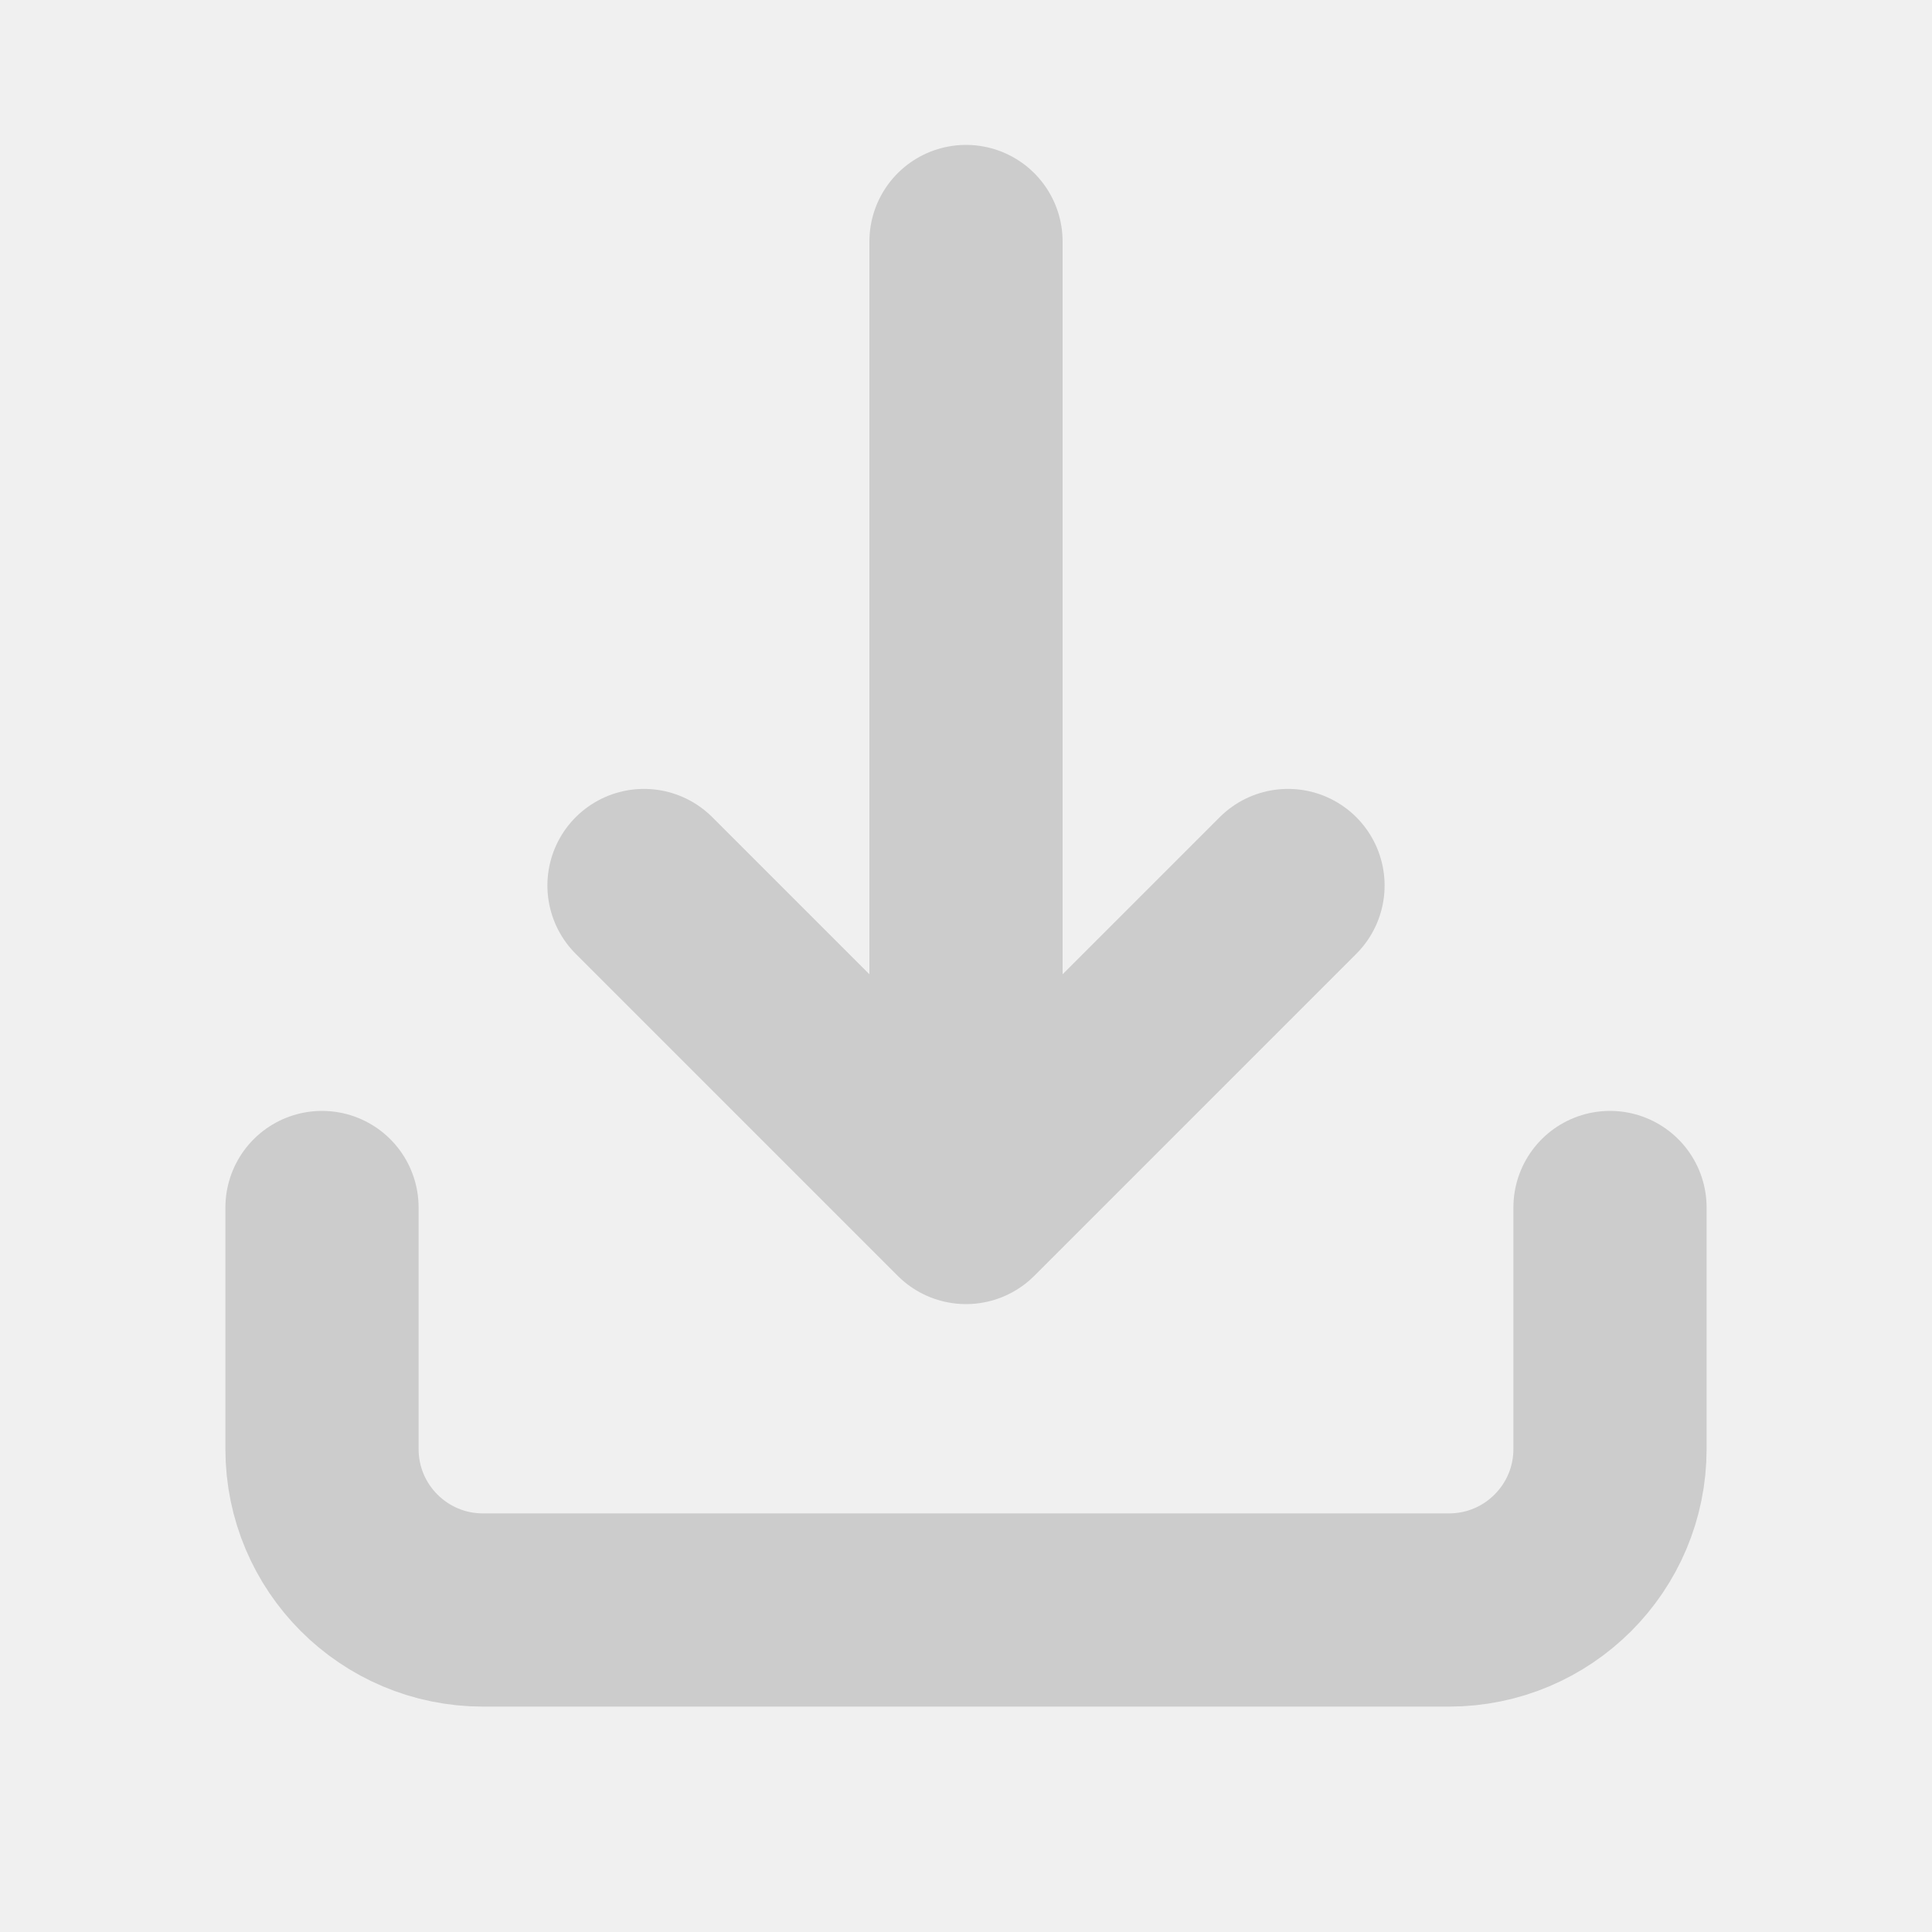
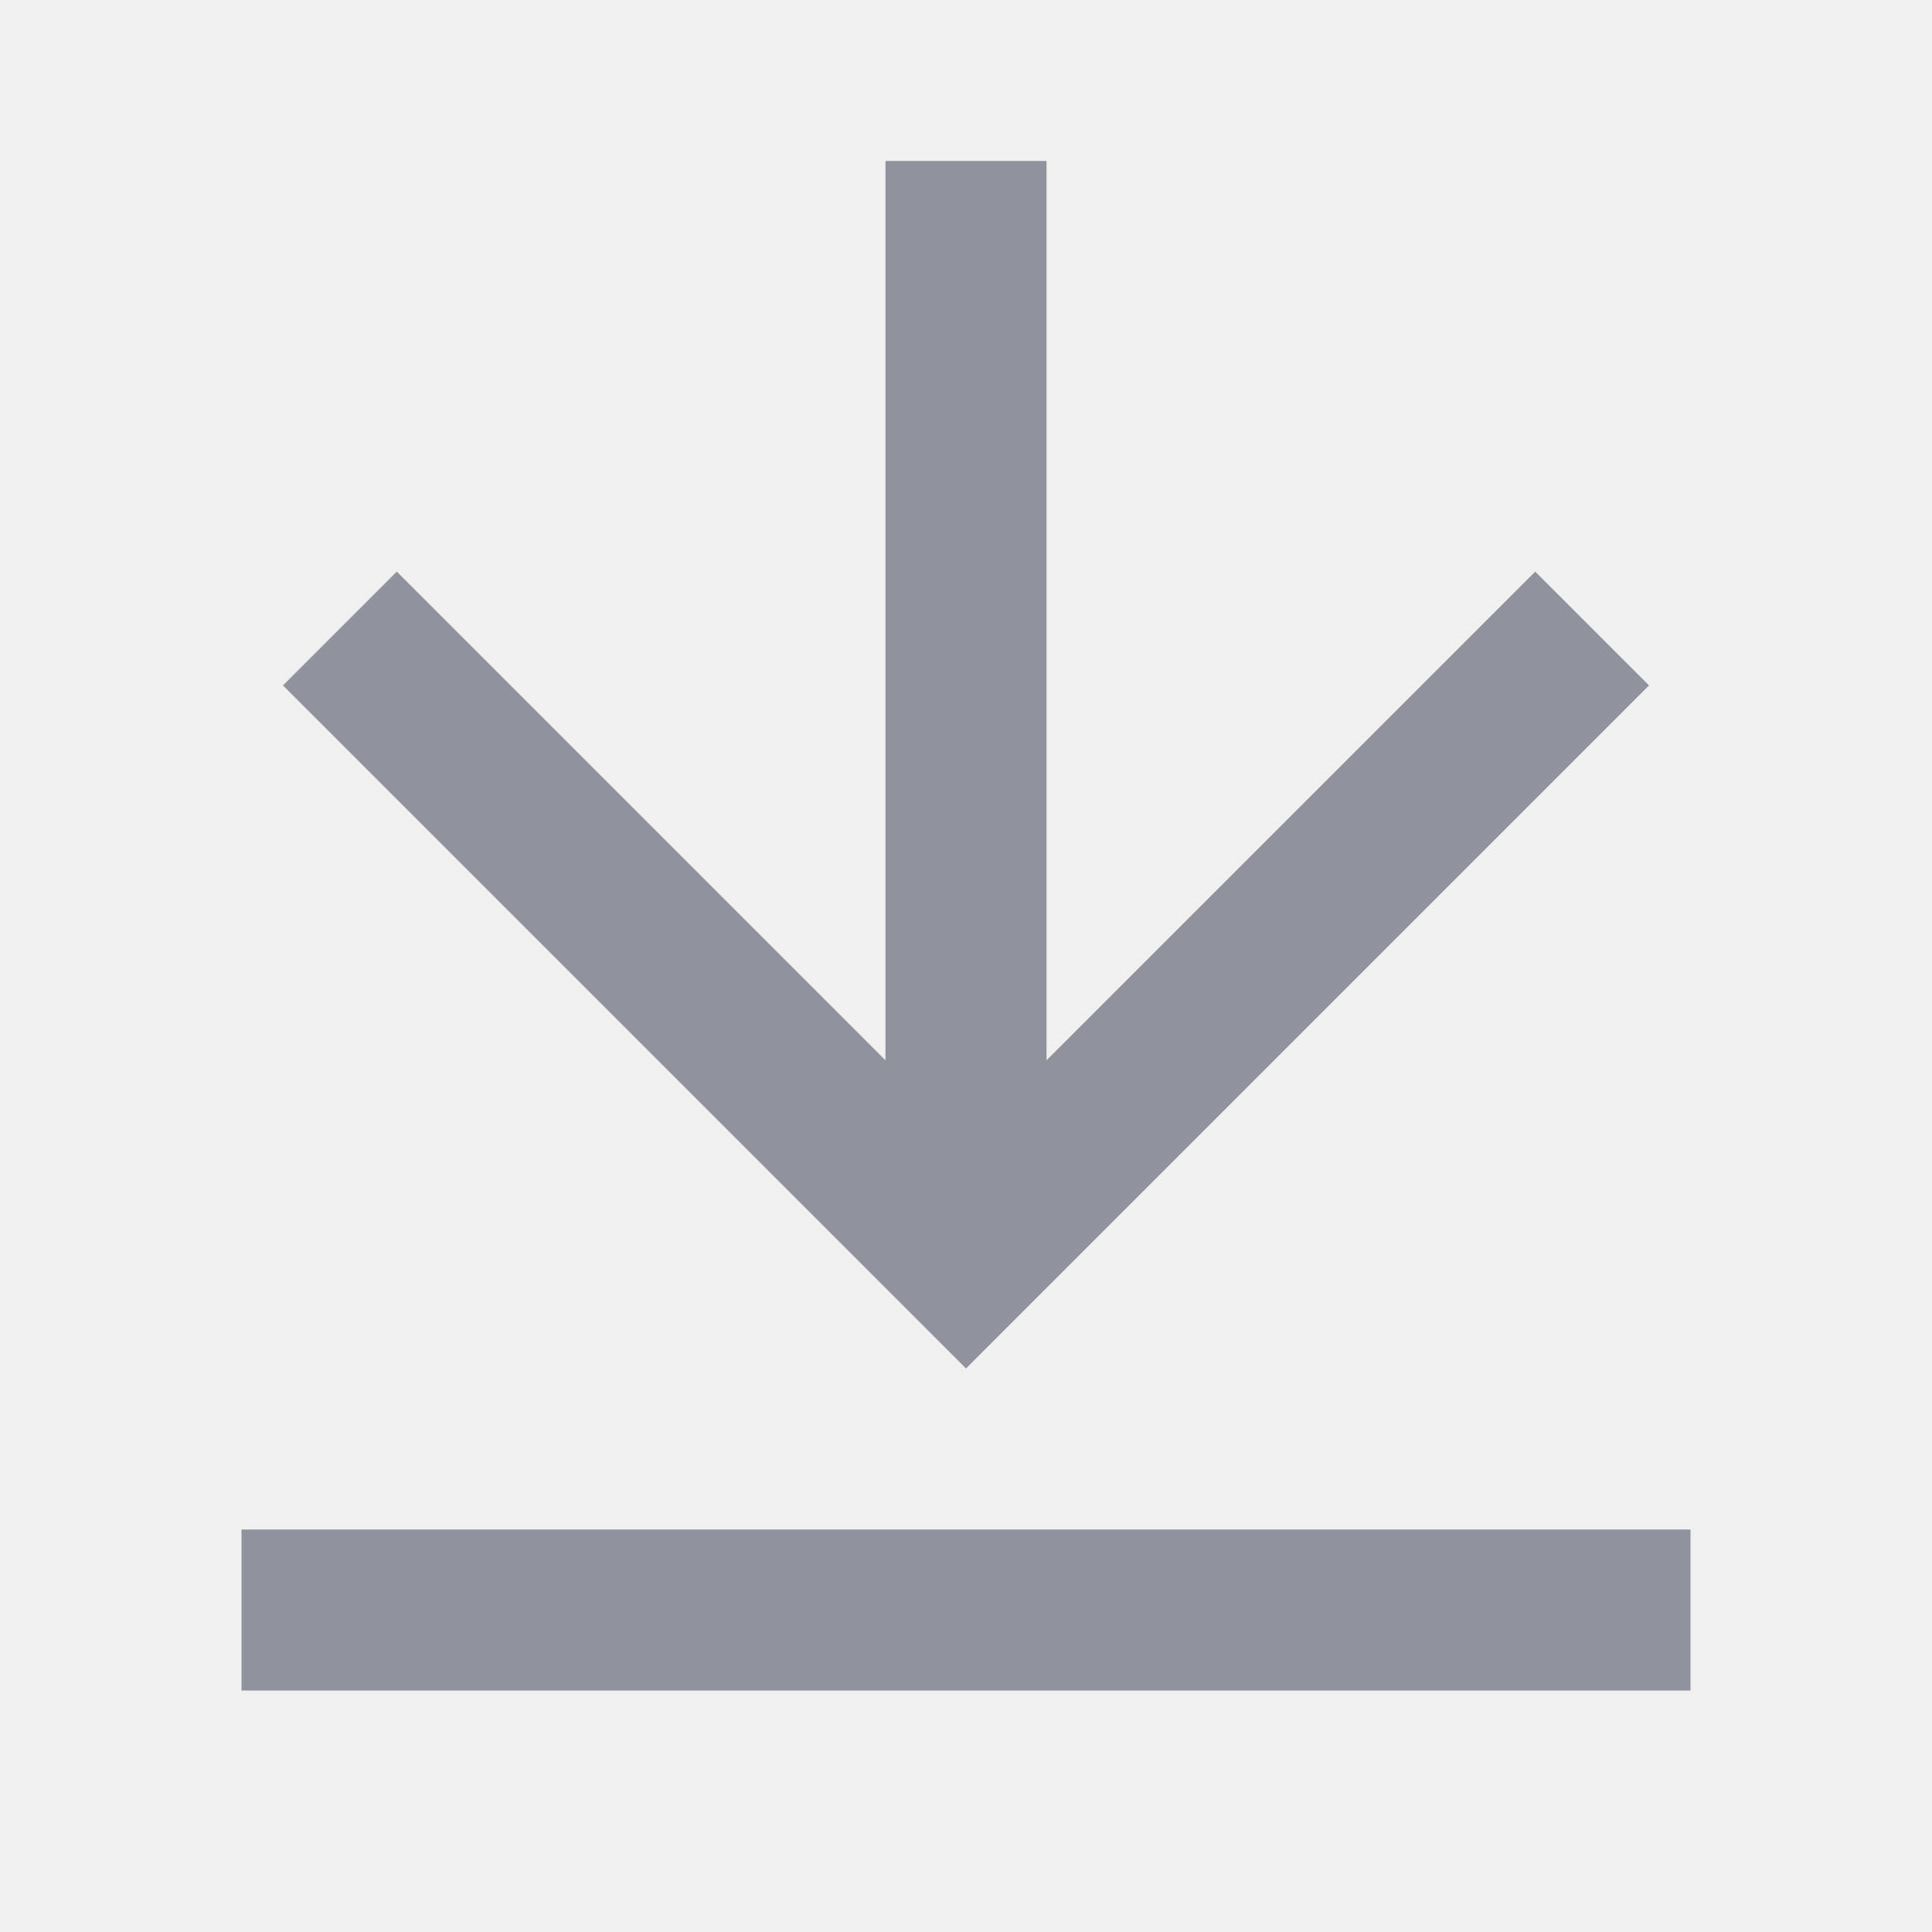
- <svg xmlns="http://www.w3.org/2000/svg" viewBox="0 0 24 24" fill="none" stroke="#ffffff">
-   <g id="SVGRepo_bgCarrier" stroke-width="0" />
-   <g id="SVGRepo_tracerCarrier" stroke-linecap="round" stroke-linejoin="round" />
-   <g id="SVGRepo_iconCarrier">
-     <path d="M20 15V18C20 19.105 19.105 20 18 20H6C4.895 20 4 19.105 4 18L4 15M8 11L12 15M12 15L16 11M12 15V3" stroke="#cccccc" stroke-width="2.4" stroke-linecap="round" stroke-linejoin="round" />
-   </g>
+ <svg xmlns="http://www.w3.org/2000/svg" width="22" height="22" viewBox="0 0 22 22" fill="none">
+   <path d="M2.75 17.417H19.25V19.25H2.75V17.417ZM11.917 12.074L17.482 6.509L18.778 7.805L11 15.583L3.222 7.805L4.518 6.509L10.083 12.074V1.833H11.917V12.074Z" fill="#90929E" />
</svg>
